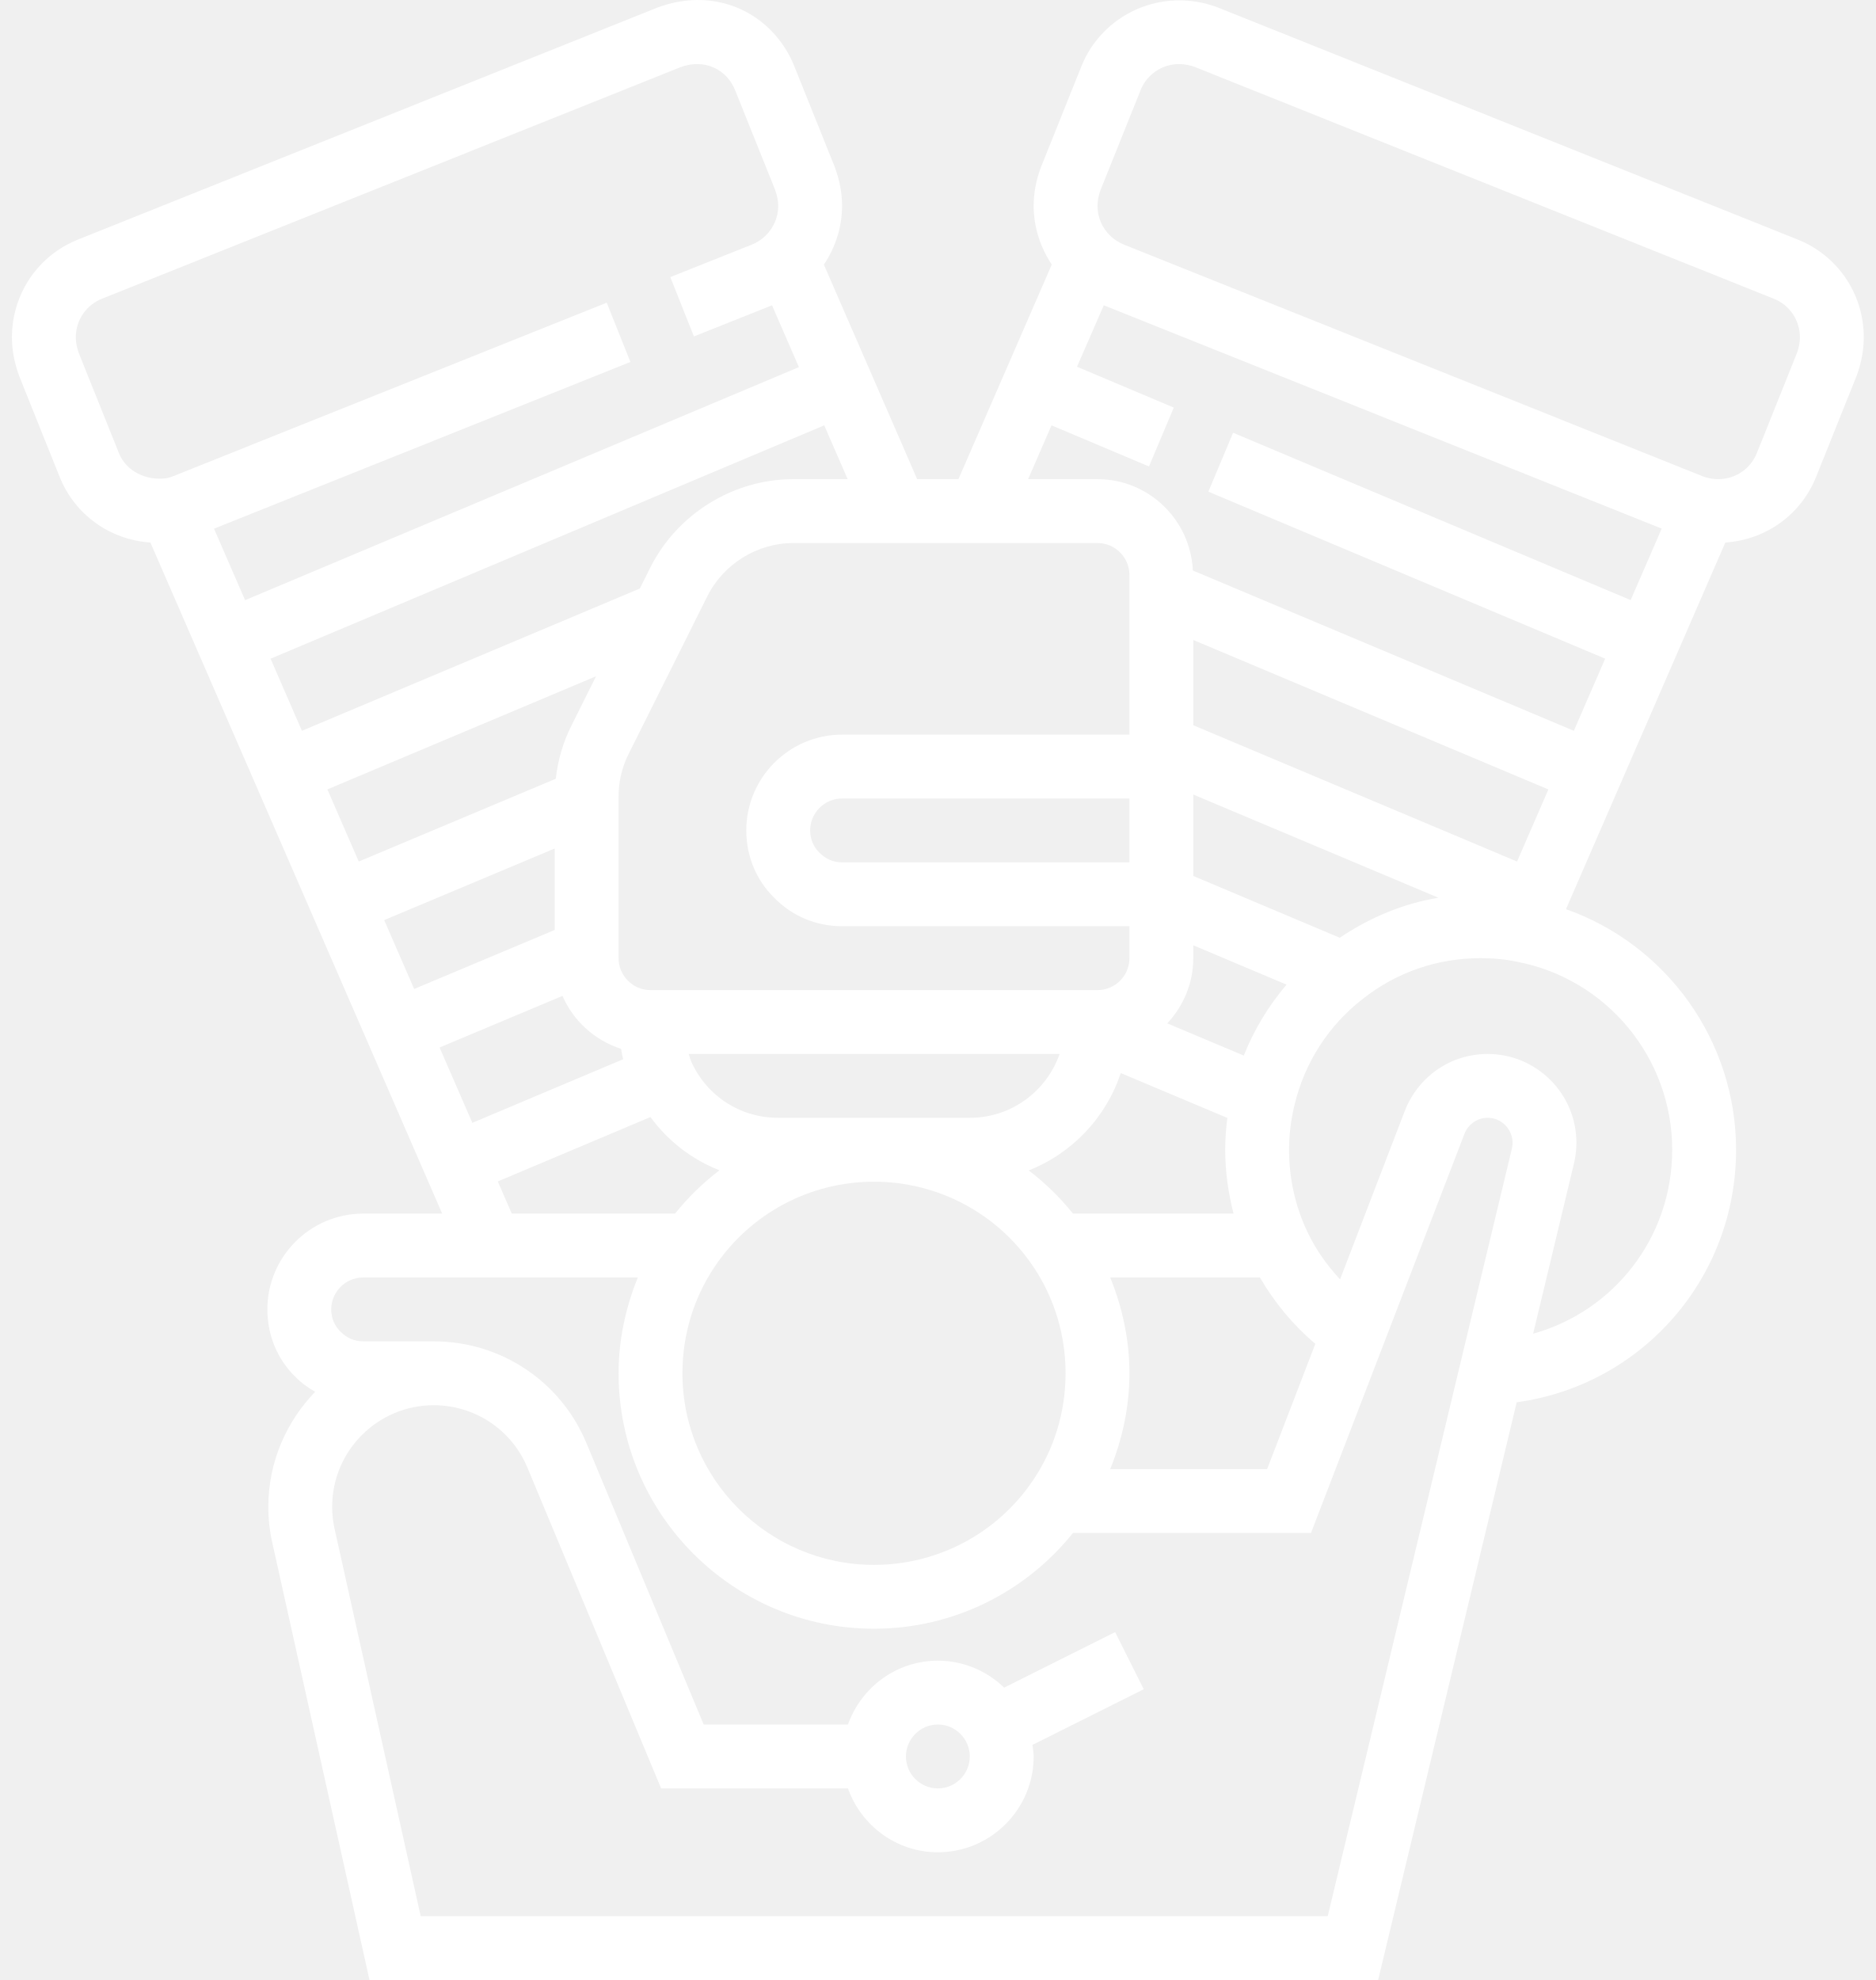
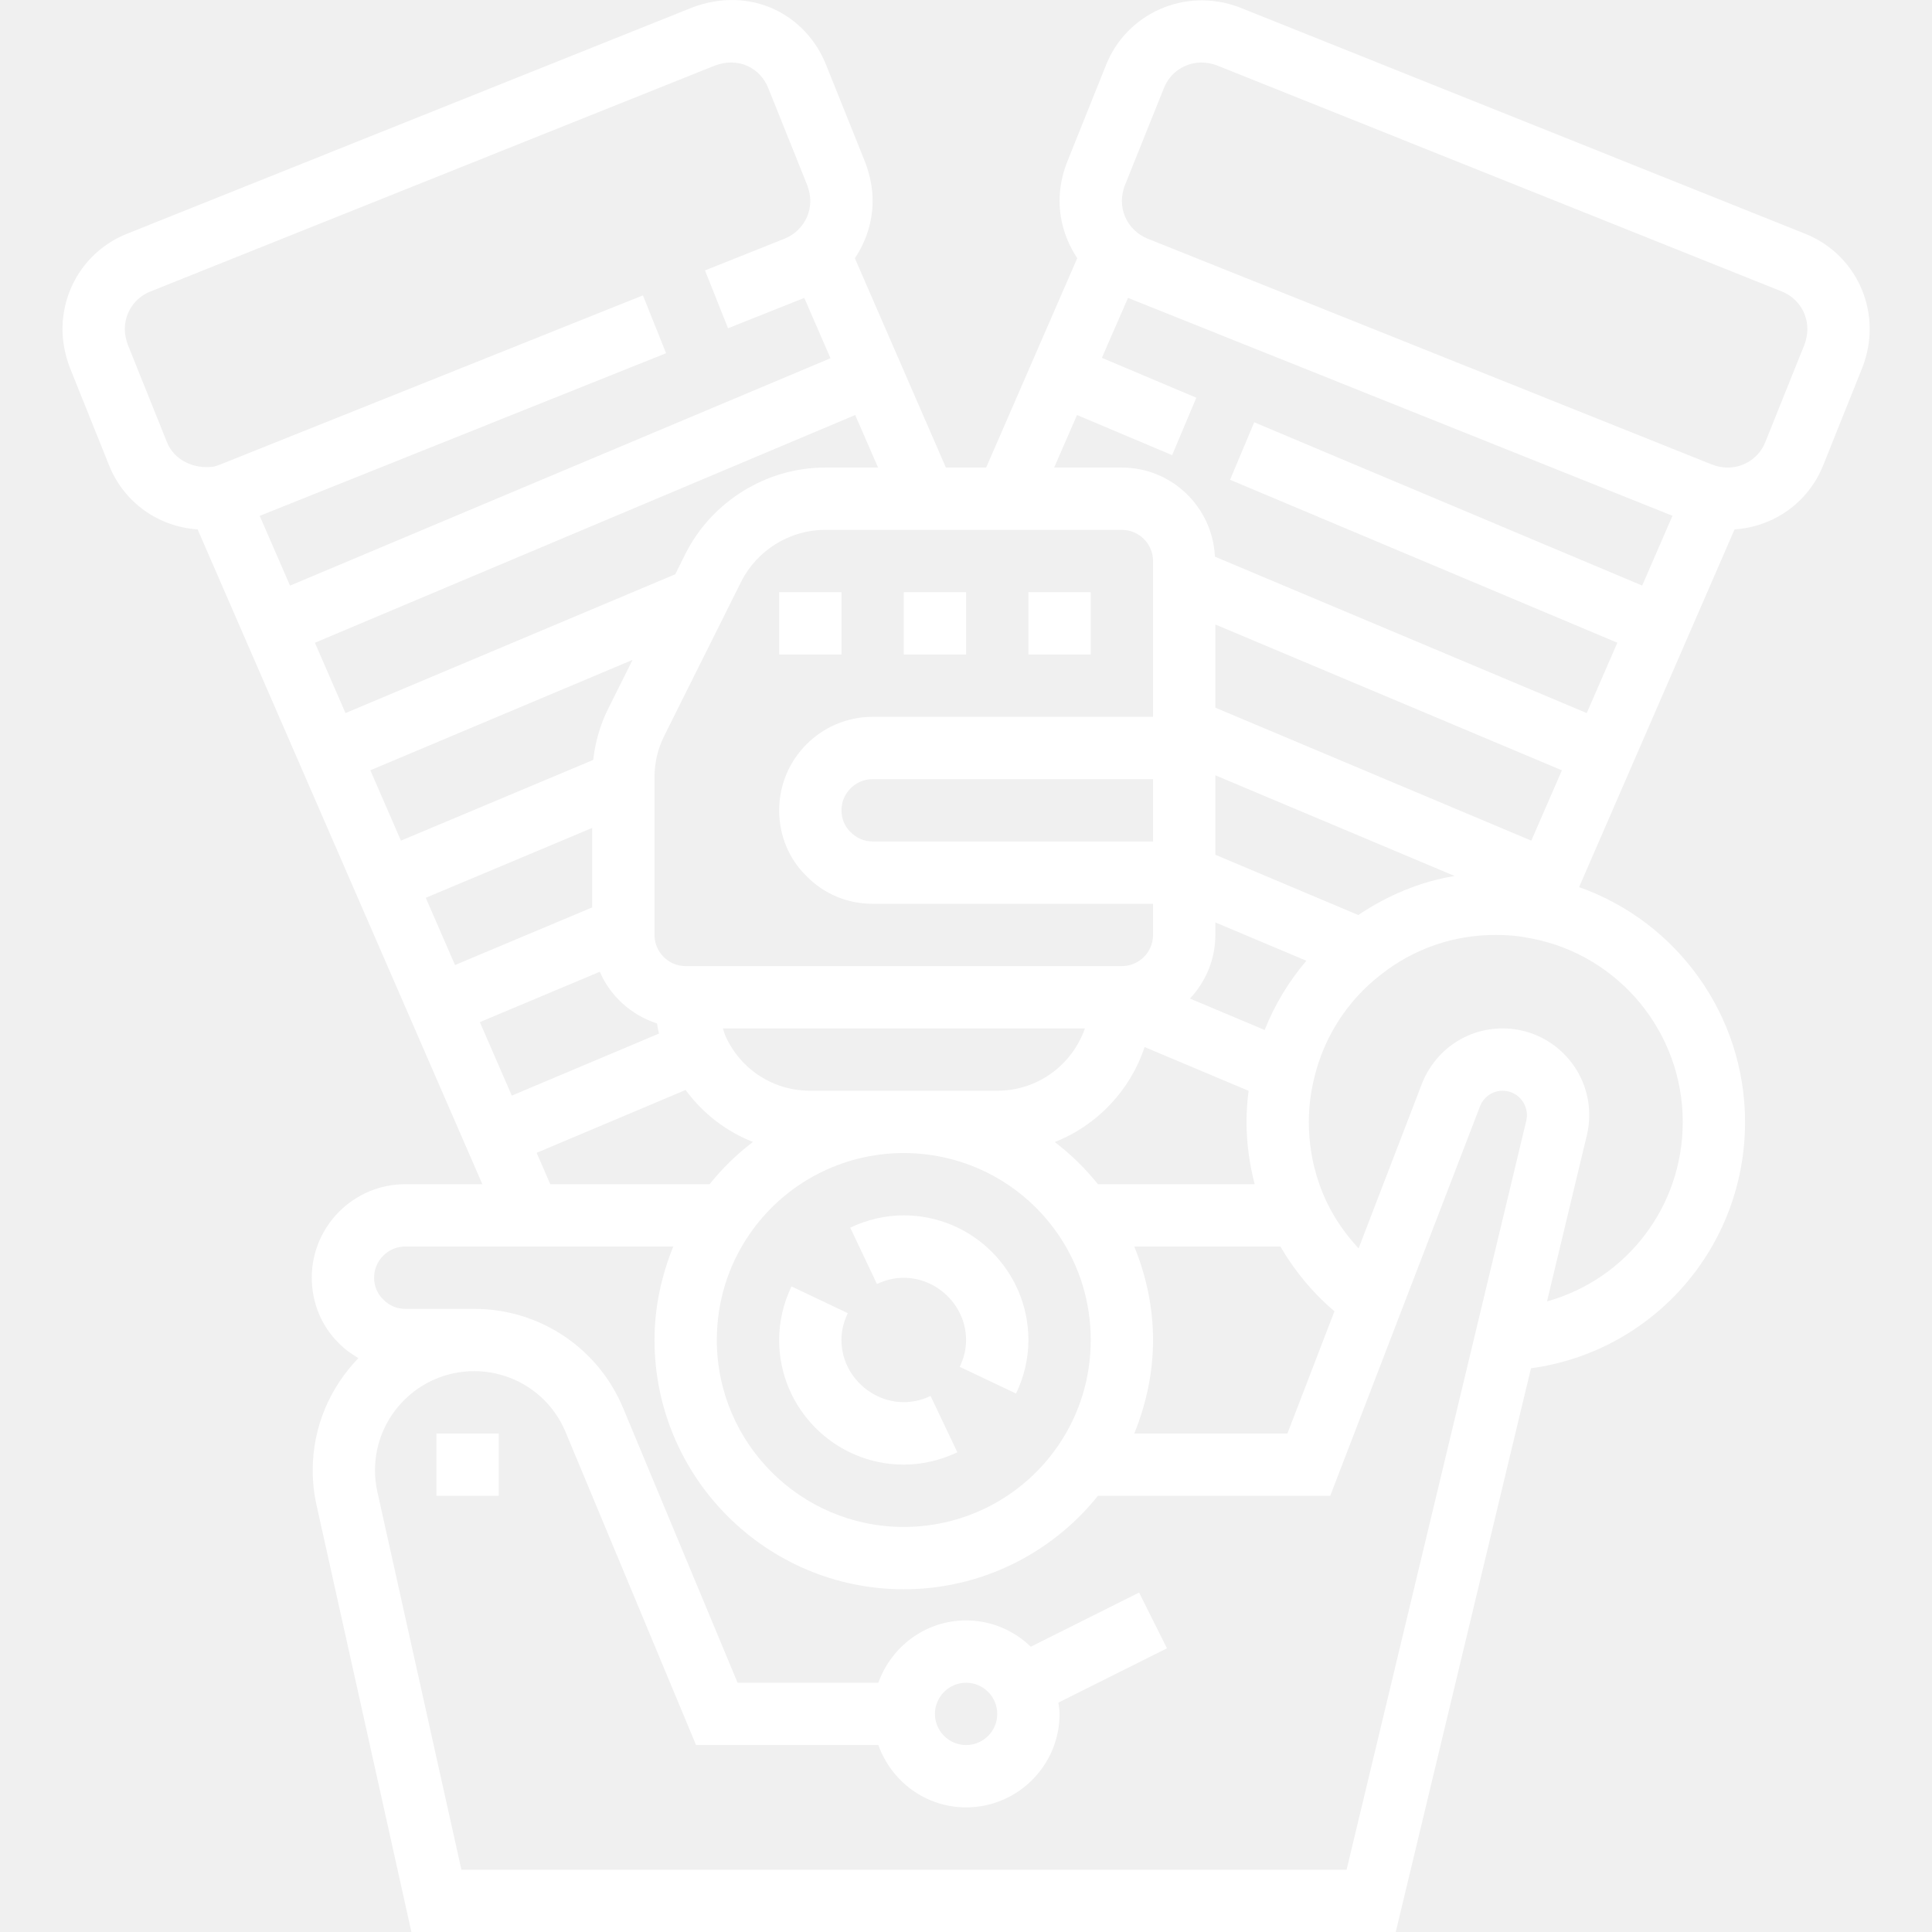
- <svg xmlns="http://www.w3.org/2000/svg" width="72" height="76" viewBox="0 0 72 76" fill="none">
-   <path d="M69 9.19L46.738 0.281C44.574 -0.522 42.303 0.56 41.51 2.554L39.954 6.434C39.773 6.921 39.681 7.414 39.681 7.901C39.681 8.708 39.933 9.492 40.377 10.154L36.793 18.392H35.209L31.628 10.157C32.074 9.494 32.326 8.71 32.326 7.901C32.326 7.415 32.234 6.921 32.042 6.402L30.499 2.557C29.703 0.557 27.534 -0.566 25.24 0.29L3.009 9.189C1.46 9.804 0.458 11.281 0.458 12.95C0.458 13.436 0.551 13.93 0.743 14.45L2.286 18.294C2.868 19.758 4.22 20.72 5.774 20.824L16.975 46.583H13.941C11.914 46.583 10.264 48.233 10.264 50.26C10.264 51.255 10.652 52.178 11.335 52.844C11.563 53.079 11.824 53.262 12.099 53.424C10.991 54.568 10.301 56.121 10.301 57.835C10.301 58.311 10.351 58.763 10.453 59.215L14.184 76H52.905L58.225 53.825C63.017 53.17 66.646 49.084 66.646 44.132C66.646 39.932 63.965 36.255 60.116 34.898L66.233 20.824C67.787 20.72 69.14 19.758 69.721 18.298L71.276 14.419C71.456 13.93 71.548 13.437 71.548 12.95C71.548 11.281 70.547 9.804 69 9.19ZM40.367 16.326L44.108 17.904L45.06 15.645L41.345 14.077L42.373 11.718L63.791 20.29L62.599 23.034L47.337 16.611L46.388 18.872L61.621 25.282L60.418 28.051L45.792 21.898C45.7 19.951 44.1 18.392 42.132 18.392H39.468L40.367 16.326ZM27.447 48.604C28.817 46.571 31.099 45.358 33.552 45.358C36.005 45.358 38.287 46.571 39.657 48.604C40.475 49.815 40.906 51.235 40.906 52.712C40.906 54.189 40.475 55.61 39.657 56.819C38.287 58.853 36.005 60.066 33.552 60.066C29.496 60.066 26.198 56.768 26.198 52.712C26.198 51.235 26.63 49.815 27.447 48.604ZM29.875 42.906C28.44 42.906 27.17 42.101 26.556 40.794C26.503 40.685 26.479 40.568 26.437 40.455H40.678C40.174 41.885 38.828 42.906 37.23 42.906H29.875ZM16.875 40.207L21.594 38.226C22.01 39.191 22.834 39.931 23.843 40.259C23.867 40.393 23.889 40.527 23.921 40.658L18.133 43.099L16.875 40.207ZM42.132 20.844C42.808 20.844 43.358 21.395 43.358 22.07V28.198H32.326C30.299 28.198 28.649 29.848 28.649 31.875C28.649 32.869 29.038 33.793 29.721 34.459C30.408 35.164 31.332 35.552 32.326 35.552H43.358V36.778C43.358 37.453 42.808 38.004 42.132 38.004H24.972C24.297 38.004 23.747 37.453 23.747 36.778V30.576C23.747 30.002 23.878 29.441 24.131 28.942L27.158 22.878C27.78 21.642 29.074 20.844 30.451 20.844H42.132ZM47.355 46.583H41.191C40.688 45.957 40.118 45.403 39.491 44.925C41.171 44.263 42.465 42.882 43.024 41.188L47.117 42.91C47.064 43.313 47.035 43.719 47.035 44.132C47.035 44.97 47.15 45.788 47.355 46.583ZM43.358 33.101H32.326C31.999 33.101 31.697 32.976 31.454 32.726C31.226 32.504 31.101 32.202 31.101 31.875C31.101 31.2 31.651 30.649 32.326 30.649H43.358V33.101ZM21.943 27.839C21.621 28.473 21.416 29.172 21.336 29.892L13.772 33.069L12.568 30.3L22.882 25.957L21.943 27.839ZM21.295 32.568V35.695L15.899 37.961L14.749 35.317L21.295 32.568ZM42.62 49.035H48.367C48.929 50.002 49.645 50.864 50.494 51.581L48.644 56.389H42.62C43.091 55.228 43.358 53.99 43.358 52.712C43.358 51.433 43.091 50.196 42.62 49.035ZM47.748 40.517L44.81 39.281C45.425 38.622 45.809 37.746 45.809 36.778V36.284L49.389 37.794C48.698 38.606 48.141 39.523 47.748 40.517ZM51.432 35.995L45.809 33.623V30.497L55.221 34.459C53.854 34.683 52.582 35.222 51.432 35.995ZM58.238 33.069L45.809 27.838V24.565L59.441 30.302L58.238 33.069ZM30.451 18.392C28.156 18.392 26.003 19.72 24.965 21.783L24.563 22.59L11.59 28.051L10.387 25.283L31.641 16.326L32.541 18.392H30.451ZM4.562 17.384L3.03 13.566C2.952 13.355 2.91 13.142 2.91 12.95C2.91 12.291 3.305 11.709 3.918 11.465L26.122 2.579C27.061 2.231 27.909 2.676 28.223 3.468L29.755 7.285C29.833 7.496 29.875 7.71 29.875 7.901C29.875 8.346 29.696 8.76 29.363 9.071C29.228 9.2 29.05 9.313 28.87 9.386L25.732 10.636L26.639 12.913L29.637 11.719L30.669 14.092L9.409 23.037L8.216 20.293L24.201 13.893L23.291 11.618L6.648 18.279C6.552 18.317 6.447 18.345 6.401 18.356C5.629 18.462 4.849 18.106 4.562 17.384ZM19.11 45.348L24.97 42.877C25.651 43.805 26.565 44.506 27.619 44.92C26.99 45.4 26.418 45.955 25.914 46.583H19.647L19.11 45.348ZM50.97 73.549H16.15L12.844 58.681C12.782 58.404 12.751 58.127 12.751 57.835C12.751 55.687 14.5 53.938 16.649 53.938C18.23 53.938 19.642 54.878 20.248 56.334L25.38 68.646H32.552C33.059 70.069 34.408 71.097 36.004 71.097C38.031 71.097 39.681 69.448 39.681 67.42C39.681 67.268 39.654 67.123 39.635 66.975L43.906 64.84L42.809 62.647L38.548 64.778C37.888 64.14 36.993 63.743 36.004 63.743C34.408 63.743 33.059 64.771 32.552 66.194H27.014L22.512 55.39C21.524 53.018 19.224 51.486 16.65 51.486H13.941C13.614 51.486 13.312 51.361 13.069 51.111C12.841 50.889 12.715 50.588 12.715 50.26C12.715 49.585 13.266 49.035 13.941 49.035H24.485C24.014 50.196 23.747 51.433 23.747 52.712C23.747 58.118 28.145 62.517 33.552 62.517C36.545 62.517 39.338 61.15 41.191 58.84H50.328L56.218 43.524C56.363 43.149 56.714 42.906 57.11 42.906C57.637 42.906 58.066 43.335 58.066 43.875C58.066 43.919 58.061 43.995 58.039 44.091L50.97 73.549ZM34.778 67.42C34.778 66.745 35.328 66.194 36.004 66.194C36.679 66.194 37.229 66.745 37.229 67.42C37.229 68.096 36.679 68.646 36.004 68.646C35.328 68.646 34.778 68.096 34.778 67.42ZM64.194 44.132C64.194 47.501 61.952 50.332 58.855 51.193L60.425 44.65C60.487 44.383 60.517 44.122 60.517 43.863C60.517 41.983 58.989 40.455 57.11 40.455C55.698 40.455 54.452 41.309 53.93 42.638L51.444 49.107C50.941 48.567 50.511 47.959 50.19 47.286C49.722 46.297 49.486 45.235 49.486 44.132C49.486 43.551 49.555 42.988 49.698 42.404C50.08 40.793 51.006 39.352 52.318 38.34C53.611 37.318 55.175 36.778 56.84 36.778C57.339 36.778 57.79 36.822 58.24 36.916C61.69 37.577 64.194 40.613 64.194 44.132ZM68.989 13.536L67.444 17.389C67.201 17.998 66.619 18.392 65.959 18.392C65.844 18.392 65.72 18.372 65.671 18.367C65.56 18.345 65.455 18.315 65.373 18.285L43.146 9.389C42.958 9.313 42.78 9.2 42.644 9.071L42.638 9.065C42.311 8.76 42.132 8.346 42.132 7.901C42.132 7.71 42.174 7.496 42.24 7.315L43.785 3.463C44.028 2.854 44.61 2.459 45.27 2.459C45.461 2.459 45.674 2.5 45.857 2.566L68.093 11.466C68.703 11.709 69.097 12.291 69.097 12.95C69.097 13.142 69.055 13.355 68.989 13.536Z" fill="white" />
+ <svg xmlns="http://www.w3.org/2000/svg" width="76" height="76" viewBox="0 0 76 76" fill="none">
+   <g clip-path="url(#clip0_975_601)">
+     <path d="M17.167 56.389H19.619V58.84H17.167V56.389Z" fill="white" />
+     <path d="M71 9.191L48.738 0.281C46.574 -0.522 44.303 0.561 43.51 2.555L41.954 6.434C41.773 6.922 41.681 7.414 41.681 7.901C41.681 8.709 41.933 9.492 42.377 10.154L38.793 18.393H37.209L33.628 10.158C34.074 9.495 34.327 8.71 34.327 7.901C34.327 7.416 34.234 6.922 34.042 6.402L32.499 2.557C31.703 0.557 29.534 -0.566 27.24 0.291L5.009 9.19C3.46 9.805 2.459 11.282 2.459 12.951C2.459 13.436 2.551 13.93 2.743 14.45L4.287 18.295C4.868 19.759 6.22 20.721 7.774 20.825L18.975 46.584H15.941C13.914 46.584 12.264 48.234 12.264 50.261C12.264 51.255 12.653 52.179 13.335 52.844C13.564 53.079 13.825 53.263 14.099 53.425C12.991 54.568 12.301 56.121 12.301 57.836C12.301 58.311 12.352 58.764 12.453 59.216L16.184 76H54.905L60.225 53.825C65.017 53.171 68.646 49.084 68.646 44.133C68.646 39.932 65.965 36.255 62.117 34.898L68.233 20.825C69.787 20.721 71.14 19.759 71.722 18.298L73.276 14.42C73.457 13.93 73.549 13.438 73.549 12.951C73.549 11.282 72.547 9.805 71 9.191V9.191ZM42.367 16.326L46.108 17.904L47.06 15.645L43.345 14.077L44.373 11.718L65.791 20.29L64.599 23.035L49.338 16.612L48.388 18.872L63.622 25.283L62.418 28.051L47.792 21.898C47.7 19.952 46.101 18.393 44.132 18.393H41.468L42.367 16.326ZM29.447 48.605C30.818 46.572 33.1 45.358 35.552 45.358C38.005 45.358 40.288 46.572 41.657 48.605C42.475 49.815 42.907 51.235 42.907 52.712C42.907 54.189 42.475 55.61 41.657 56.82C40.288 58.853 38.005 60.066 35.552 60.066C31.496 60.066 28.198 56.768 28.198 52.712C28.198 51.235 28.63 49.815 29.447 48.605V48.605ZM31.875 42.907C30.44 42.907 29.17 42.102 28.556 40.795C28.503 40.686 28.479 40.569 28.437 40.455H42.678C42.175 41.886 40.828 42.907 39.231 42.907H31.875ZM18.876 40.208L23.595 38.226C24.01 39.192 24.835 39.931 25.844 40.26C25.867 40.393 25.889 40.528 25.921 40.659L20.133 43.099L18.876 40.208ZM44.132 20.844C44.808 20.844 45.358 21.395 45.358 22.07V28.198H34.327C32.3 28.198 30.65 29.849 30.65 31.876C30.65 32.87 31.038 33.794 31.721 34.459C32.408 35.164 33.333 35.553 34.327 35.553H45.358V36.778C45.358 37.454 44.808 38.004 44.132 38.004H26.973C26.297 38.004 25.747 37.454 25.747 36.778V30.576C25.747 30.003 25.878 29.442 26.132 28.942L29.158 22.878C29.781 21.642 31.074 20.844 32.452 20.844H44.132ZM49.355 46.584H43.191C42.689 45.958 42.118 45.404 41.491 44.925C43.171 44.264 44.465 42.882 45.025 41.188L49.117 42.91C49.064 43.314 49.035 43.719 49.035 44.133C49.035 44.971 49.15 45.788 49.355 46.584V46.584ZM45.358 33.101H34.327C33.999 33.101 33.698 32.976 33.454 32.727C33.226 32.505 33.101 32.203 33.101 31.876C33.101 31.201 33.652 30.65 34.327 30.65H45.358V33.101ZM23.944 27.839C23.622 28.473 23.416 29.173 23.336 29.893L15.772 33.069L14.568 30.301L24.883 25.958L23.944 27.839ZM23.295 32.568V35.695L17.899 37.962L16.749 35.317L23.295 32.568ZM44.62 49.035H50.367C50.93 50.002 51.645 50.864 52.494 51.581L50.644 56.389H44.62C45.091 55.229 45.358 53.991 45.358 52.712C45.358 51.434 45.091 50.196 44.62 49.035ZM49.748 40.517L46.81 39.281C47.426 38.623 47.809 37.747 47.809 36.778V36.285L51.389 37.794C50.698 38.606 50.142 39.523 49.748 40.517ZM53.432 35.995L47.809 33.624V30.498L57.221 34.459C55.855 34.684 54.582 35.223 53.432 35.995ZM60.238 33.069L47.809 27.838V24.566L61.441 30.302L60.238 33.069ZM32.452 18.393C30.156 18.393 28.003 19.72 26.965 21.783L26.563 22.59L13.591 28.051L12.387 25.284L33.641 16.326L34.541 18.393H32.452ZM6.563 17.384L5.03 13.566C4.952 13.356 4.91 13.143 4.91 12.951C4.91 12.291 5.305 11.709 5.918 11.466L28.122 2.579C29.061 2.231 29.909 2.676 30.223 3.468L31.755 7.286C31.833 7.496 31.875 7.71 31.875 7.901C31.875 8.346 31.696 8.76 31.363 9.072C31.228 9.2 31.051 9.313 30.87 9.386L27.733 10.637L28.639 12.913L31.638 11.719L32.669 14.092L11.409 23.037L10.216 20.293L26.202 13.894L25.291 11.619L8.648 18.279C8.552 18.317 8.448 18.345 8.401 18.357C7.629 18.463 6.849 18.106 6.563 17.384ZM21.11 45.349L26.97 42.877C27.652 43.805 28.566 44.507 29.619 44.921C28.99 45.4 28.418 45.955 27.914 46.584H21.647L21.11 45.349ZM52.971 73.549H18.15L14.844 58.681C14.782 58.404 14.751 58.127 14.751 57.836C14.751 55.687 16.5 53.938 18.649 53.938C20.23 53.938 21.642 54.878 22.249 56.334L27.381 68.646H34.552C35.06 70.069 36.408 71.098 38.004 71.098C40.031 71.098 41.681 69.448 41.681 67.421C41.681 67.269 41.654 67.123 41.635 66.976L45.906 64.841L44.809 62.648L40.548 64.778C39.888 64.141 38.993 63.743 38.004 63.743C36.408 63.743 35.06 64.772 34.552 66.195H29.015L24.513 55.391C23.525 53.019 21.224 51.487 18.65 51.487H15.941C15.614 51.487 15.312 51.361 15.069 51.112C14.841 50.89 14.716 50.588 14.716 50.261C14.716 49.586 15.266 49.035 15.941 49.035H26.485C26.014 50.196 25.747 51.434 25.747 52.712C25.747 58.119 30.146 62.518 35.552 62.518C38.545 62.518 41.338 61.15 43.191 58.841H52.328L58.218 43.524C58.363 43.15 58.714 42.907 59.11 42.907C59.637 42.907 60.066 43.336 60.066 43.875C60.066 43.919 60.061 43.995 60.039 44.091L52.971 73.549ZM36.778 67.421C36.778 66.746 37.329 66.195 38.004 66.195C38.679 66.195 39.229 66.746 39.229 67.421C39.229 68.096 38.679 68.646 38.004 68.646C37.329 68.646 36.778 68.096 36.778 67.421ZM66.195 44.133C66.195 47.502 63.953 50.332 60.855 51.194L62.425 44.651C62.487 44.384 62.517 44.123 62.517 43.863C62.517 41.984 60.989 40.455 59.11 40.455C57.698 40.455 56.452 41.31 55.931 42.639L53.444 49.108C52.941 48.567 52.511 47.959 52.19 47.286C51.723 46.297 51.486 45.236 51.486 44.133C51.486 43.551 51.555 42.989 51.698 42.405C52.081 40.794 53.006 39.352 54.318 38.341C55.611 37.319 57.175 36.778 58.84 36.778C59.34 36.778 59.79 36.823 60.24 36.916C63.691 37.577 66.195 40.613 66.195 44.133V44.133ZM70.99 13.537L69.444 17.389C69.201 17.999 68.619 18.393 67.96 18.393C67.845 18.393 67.721 18.372 67.672 18.367C67.56 18.345 67.456 18.316 67.374 18.285L45.146 9.389C44.958 9.313 44.78 9.2 44.645 9.072L44.639 9.066C44.311 8.76 44.132 8.346 44.132 7.901C44.132 7.71 44.174 7.496 44.24 7.315L45.786 3.463C46.028 2.854 46.611 2.459 47.27 2.459C47.461 2.459 47.675 2.501 47.857 2.567L70.094 11.467C70.703 11.709 71.097 12.291 71.097 12.951C71.097 13.143 71.055 13.356 70.99 13.537Z" fill="white" />
+     <path d="M38.003 52.712C38.003 53.07 37.922 53.414 37.754 53.768L39.969 54.819C40.292 54.14 40.455 53.431 40.455 52.712C40.455 50.008 38.256 47.809 35.552 47.809C34.833 47.809 34.124 47.972 33.445 48.294L34.497 50.509C36.183 49.706 38.003 51.002 38.003 52.712Z" fill="white" />
+     <path d="M35.552 57.614C36.271 57.614 36.98 57.452 37.659 57.129L36.607 54.914C34.92 55.716 33.1 54.42 33.1 52.712C33.1 52.354 33.181 52.01 33.349 51.657L31.134 50.605C30.812 51.284 30.649 51.992 30.649 52.712C30.649 55.416 32.848 57.614 35.552 57.614Z" fill="white" />
+     <path d="M40.455 23.295H42.906V25.747H40.455V23.295Z" fill="white" />
+     <path d="M35.552 23.295H38.004V25.747H35.552V23.295Z" fill="white" />
+     <path d="M30.649 23.295H33.101V25.747H30.649V23.295Z" fill="white" />
+   </g>
+   <defs>
+     <clipPath id="clip0_975_601">
+       <rect width="76" height="76" fill="white" />
+     </clipPath>
+   </defs>
</svg>
